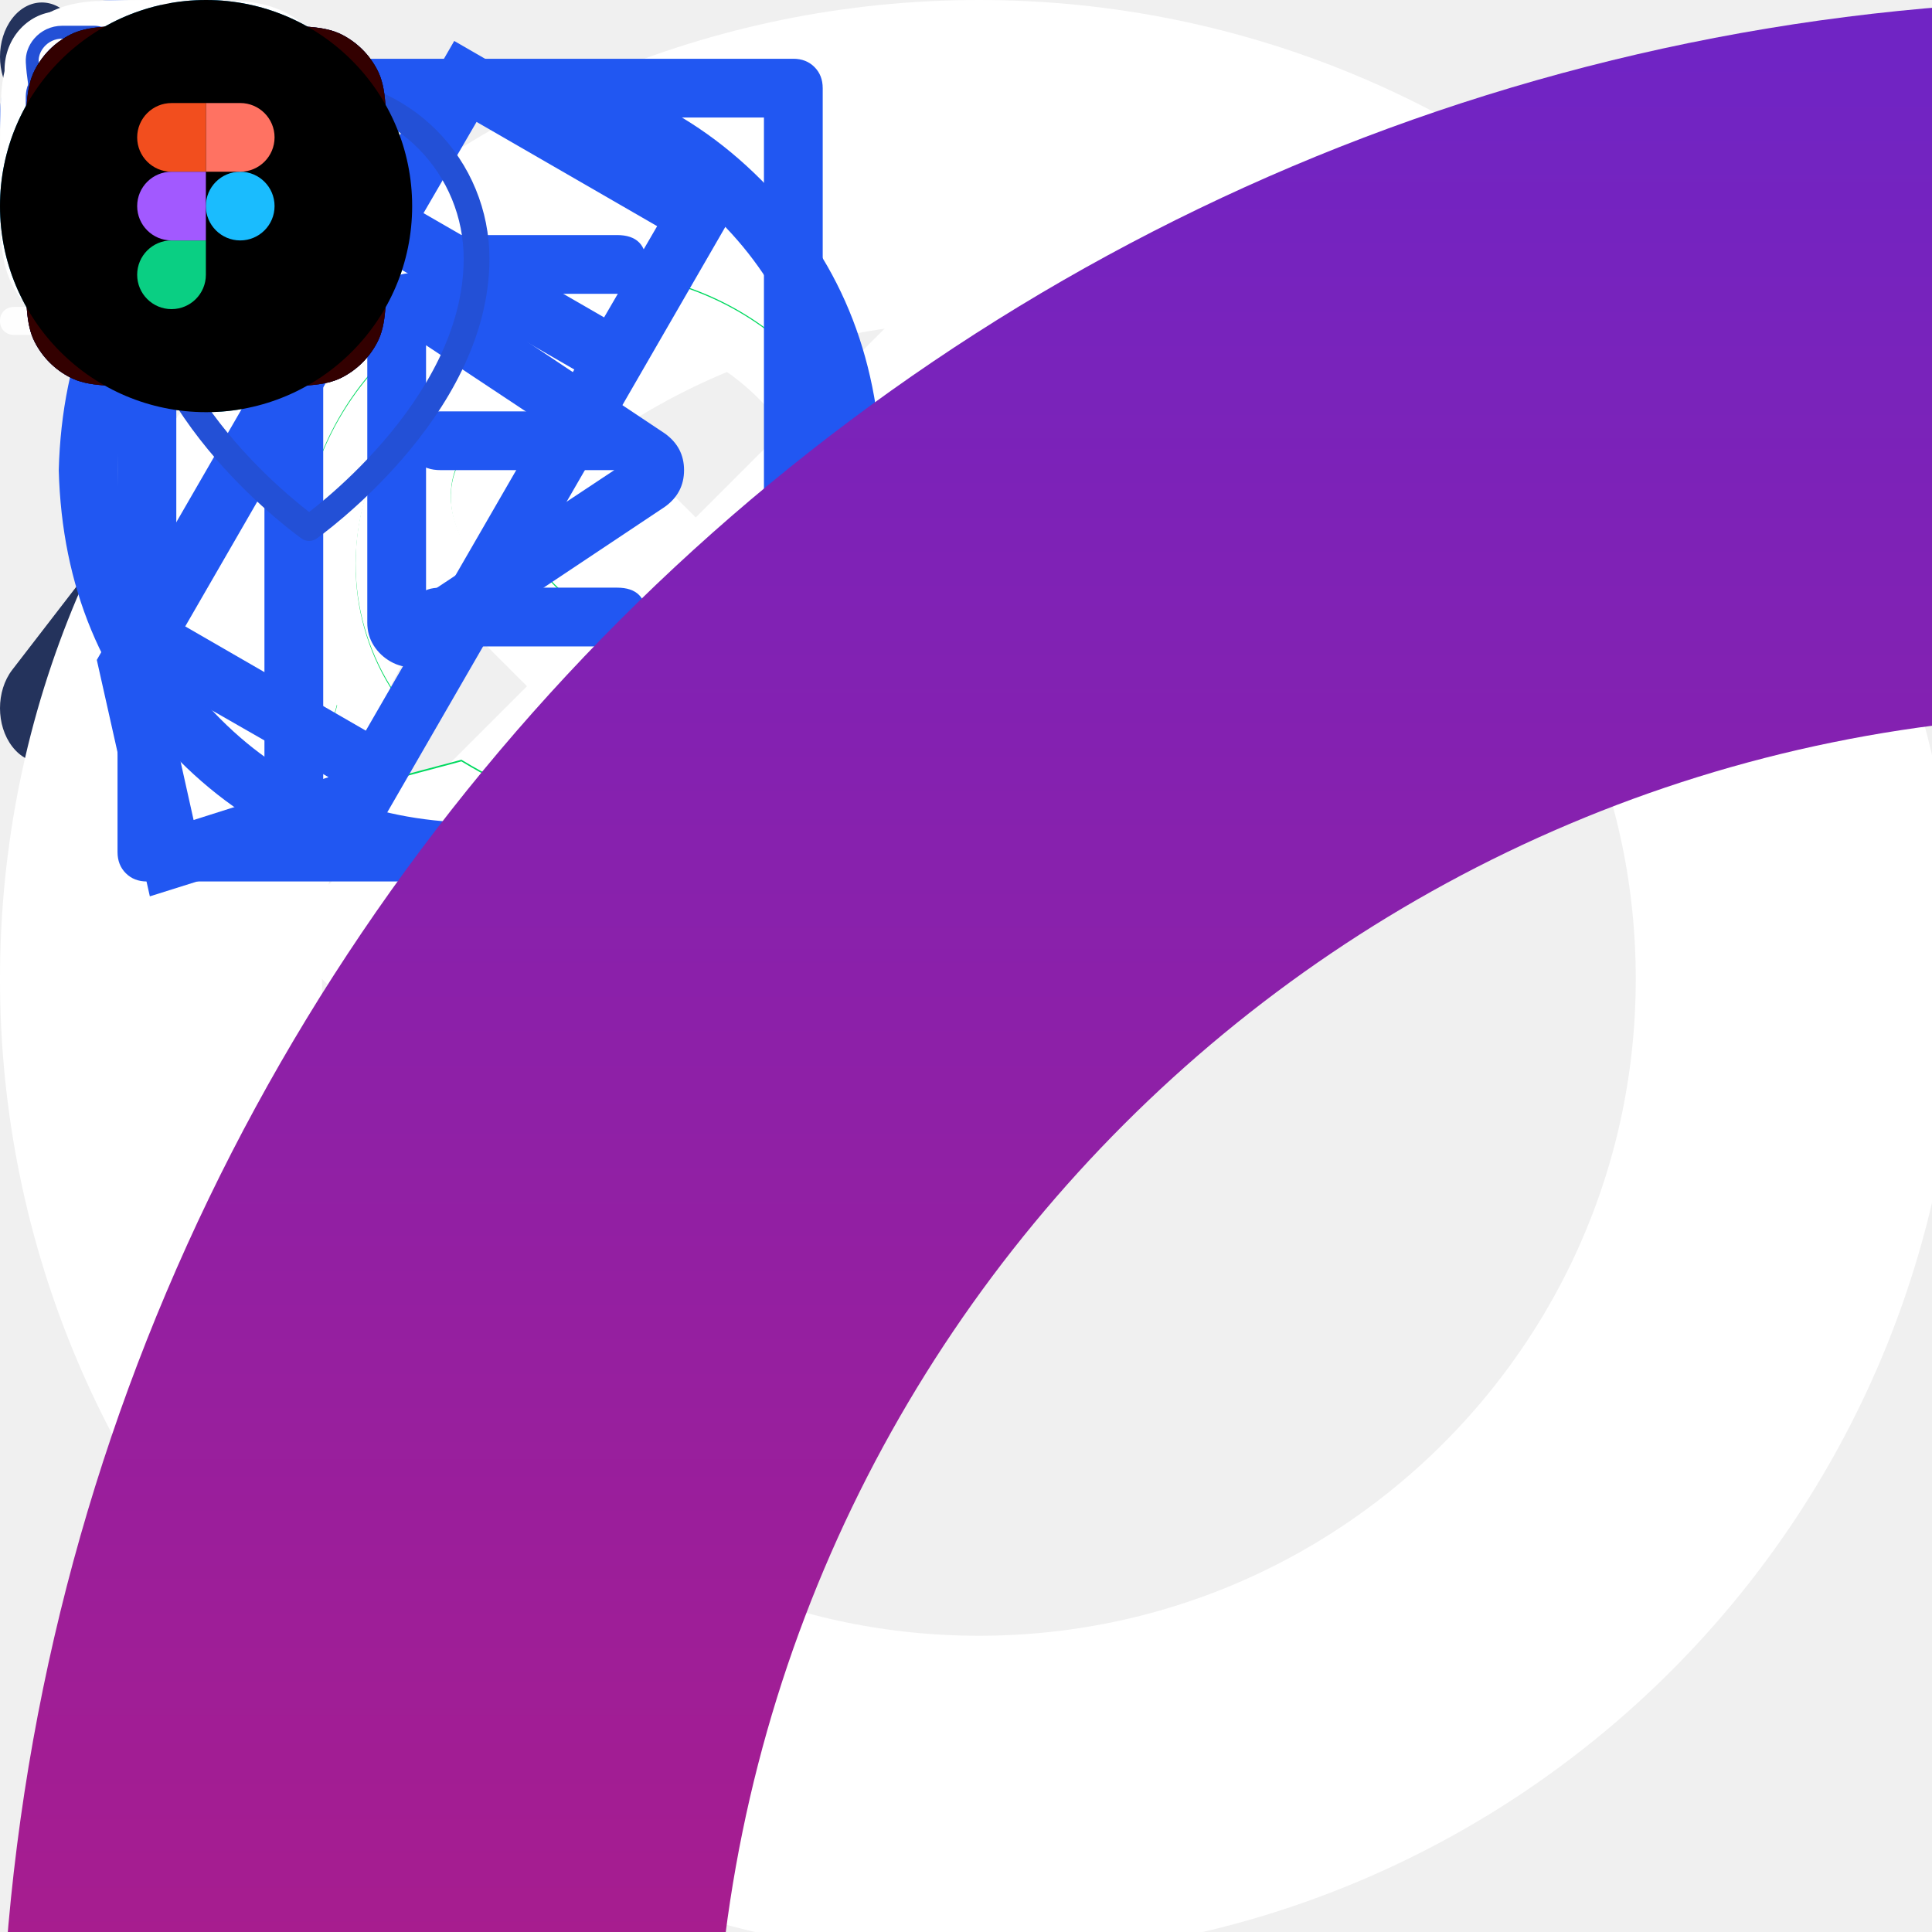
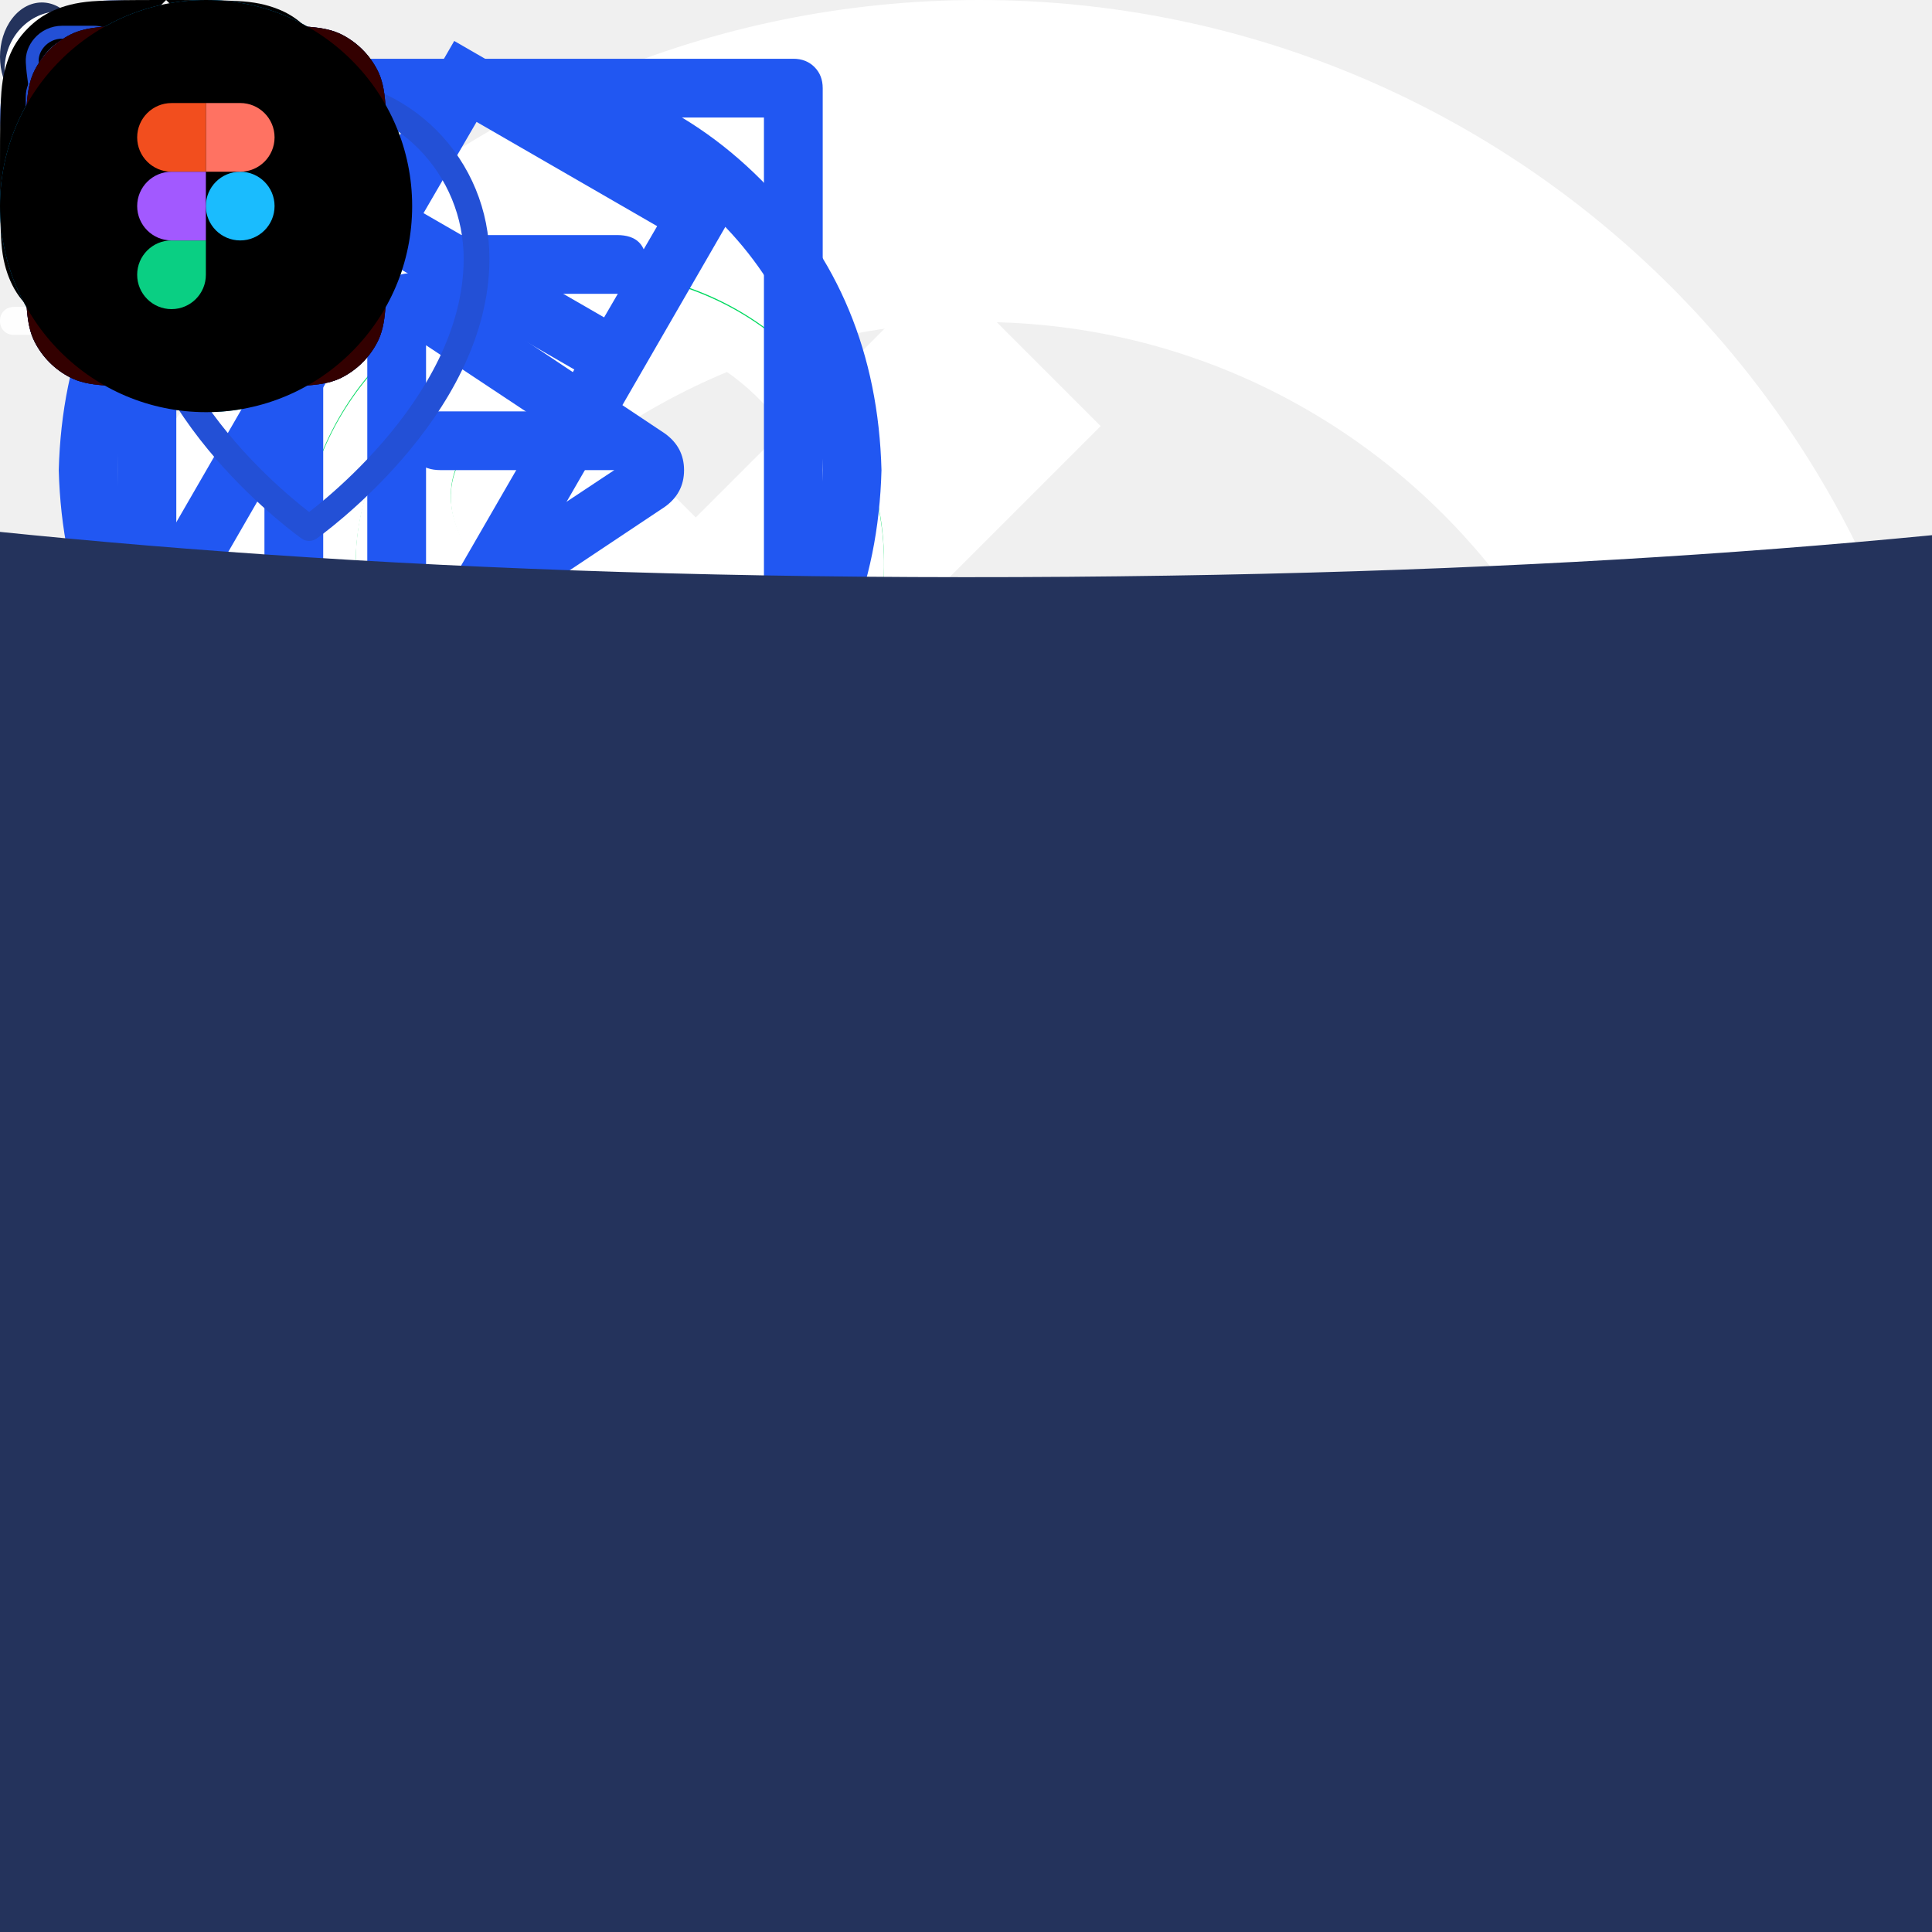
- <svg xmlns="http://www.w3.org/2000/svg" xmlns:xlink="http://www.w3.org/1999/xlink" width="50" height="50" viewBox="0 0 150 150" fill="none">
+ <svg xmlns="http://www.w3.org/2000/svg" width="50" height="50" viewBox="0 0 150 150" fill="none">
  <g id="arrow-go-right">
    <path id="Vector" fill-rule="evenodd" clip-rule="evenodd" d="M0.952 1.426C2.221 -0.219 4.279 -0.219 5.548 1.426L25.048 26.715C26.317 28.361 26.317 31.03 25.048 32.676L5.548 57.964C4.279 59.61 2.221 59.61 0.952 57.964C-0.317 56.318 -0.317 53.649 0.952 52.004L18.154 29.695L0.952 7.387C-0.317 5.741 -0.317 3.072 0.952 1.426Z" fill="#24335C" />
  </g>
  <g id="moon">
    <path d="m0 0h24v24h-24z" fill="#fff" opacity="0" />
    <path d="m12.3 22h-.1a10.31 10.31 0 0 1 -7.34-3.15 10.46 10.46 0 0 1 -.26-14 10.13 10.13 0 0 1 4-2.74 1 1 0 0 1 1.06.22 1 1 0 0 1 .24 1 8.4 8.4 0 0 0 1.94 8.81 8.47 8.47 0 0 0 8.83 1.94 1 1 0 0 1 1.27 1.29 10.16 10.16 0 0 1 -2.34 3.63 10.28 10.28 0 0 1 -7.3 3z" fill="#231f20" />
  </g>
  <g id="x">
    <path d="M73.285 20.909L85.455 33.08L33.769 84.766L21.598 72.596L73.285 20.909ZM33.251 19.407L88.148 74.305L75.046 87.408L20.148 32.51L33.251 19.407Z" fill="white" />
  </g>
  <g id="ellipse">
    <circle cx="76" cy="76" r="63.5" stroke="white" stroke-width="25" />
  </g>
  <g id="arrow-right">
    <path fill-rule="evenodd" clip-rule="evenodd" d="M2.333 14C2.333 13.356 2.856 12.834 3.5 12.834H24.5C25.144 12.834 25.667 13.356 25.667 14C25.667 14.645 25.144 15.167 24.5 15.167H3.5C2.856 15.167 2.333 14.645 2.333 14Z" fill="white" />
    <path fill-rule="evenodd" clip-rule="evenodd" d="M16.675 6.175C17.131 5.72 17.869 5.72 18.325 6.175L25.325 13.175C25.781 13.631 25.781 14.37 25.325 14.825L18.325 21.825C17.869 22.281 17.131 22.281 16.675 21.825C16.22 21.37 16.22 20.631 16.675 20.175L22.85 14L16.675 7.825C16.22 7.37 16.22 6.631 16.675 6.175Z" fill="white" />
  </g>
  <g id="dot">
    <path fill-rule="evenodd" clip-rule="evenodd" d="M8.886 5.426C8.886 2.916 6.975 0.881 4.62 0.881C2.264 0.881 0.354 2.916 0.354 5.426C0.354 7.937 2.264 9.971 4.62 9.971C6.975 9.971 8.886 7.937 8.886 5.426Z" fill="white" />
  </g>
  <g id="gradient-dot">
    <circle cx="9" cy="9" r="9" fill="#D9D9D9" />
    <circle cx="9" cy="9" r="9" fill="url(#paint0_linear_11_6356)" />
    <defs>
      <linearGradient id="paint0_linear_11_6356" x1="9" y1="0" x2="9" y2="18" gradientUnits="userSpaceOnUse">
        <stop stop-color="#A6BCFA" />
        <stop offset="1" stop-color="#2157F2" />
      </linearGradient>
    </defs>
  </g>
  <g id="wa-green">
    <g fill="#00d95f">
      <path d="m22.891 66.841 3.285-12.202c-2.649-4.753-3.491-10.3-2.37-15.623s4.127-10.063 8.469-13.353c4.342-3.289 9.727-4.907 15.168-4.556 5.441.351 10.572 2.648 14.453 6.469 3.88 3.821 6.249 8.909 6.672 14.331.423 5.422-1.129 10.814-4.371 15.187s-7.955 7.433-13.276 8.62c-5.321 1.186-10.893.418-15.692-2.162zm12.932-7.856.763.452c3.476 2.055 7.537 2.906 11.548 2.419 4.011-.487 7.749-2.284 10.63-5.11s4.743-6.525 5.297-10.517c.554-3.993-.232-8.056-2.235-11.557s-5.111-6.242-8.839-7.798c-3.728-1.555-7.867-1.836-11.773-.8-3.905 1.036-7.357 3.332-9.818 6.53-2.461 3.197-3.792 7.117-3.785 11.148-.003 3.342.923 6.62 2.677 9.468l.478.787-1.836 6.811z" />
      <path clip-rule="evenodd" d="m54.34 46.885c-.447-.36-.971-.613-1.531-.741-.56-.127-1.142-.126-1.702.005-.841.348-1.384 1.664-1.927 2.322-.115.158-.283.268-.473.311-.191.043-.39.015-.561-.079-3.077-1.202-5.657-3.407-7.319-6.256-.142-.178-.209-.404-.187-.63.022-.226.131-.435.304-.583.606-.598 1.051-1.339 1.293-2.154.054-.899-.153-1.795-.595-2.58-.342-1.101-.993-2.081-1.875-2.825-.455-.204-.96-.273-1.453-.197s-.954.292-1.327.623c-.647.557-1.161 1.252-1.503 2.033-.343.781-.505 1.629-.475 2.482.002.479.063.955.181 1.419.3 1.114.762 2.179 1.371 3.16.439.752.918 1.479 1.435 2.18 1.681 2.301 3.793 4.255 6.22 5.753 1.218.761 2.52 1.38 3.88 1.845 1.413.639 2.972.884 4.513.709.878-.133 1.71-.478 2.422-1.007s1.284-1.224 1.664-2.024c.223-.484.291-1.024.194-1.548-.233-1.071-1.668-1.703-2.547-2.219z" fill-rule="evenodd" />
    </g>
  </g>
  <g id="wa-white">
    <g fill="#fff">
      <path d="m22.891 66.976 3.285-12.213c-2.649-4.758-3.491-10.309-2.37-15.637 1.12-5.327 4.127-10.072 8.469-13.365 4.342-3.292 9.727-4.911 15.168-4.56 5.441.352 10.572 2.651 14.453 6.474 3.88 3.824 6.249 8.917 6.672 14.344.423 5.427-1.129 10.824-4.371 15.201-3.241 4.377-7.955 7.44-13.276 8.627-5.321 1.187-10.893.419-15.692-2.164zm12.932-7.862.763.452c3.476 2.057 7.537 2.908 11.548 2.421 4.011-.487 7.749-2.286 10.63-5.115 2.881-2.829 4.743-6.53 5.297-10.527.554-3.996-.232-8.063-2.235-11.567s-5.111-6.248-8.839-7.804c-3.728-1.556-7.867-1.838-11.773-.8-3.905 1.037-7.357 3.335-9.818 6.536s-3.792 7.123-3.785 11.158c-.003 3.345.923 6.626 2.677 9.476l.478.788-1.836 6.817z" />
      <path clip-rule="evenodd" d="m54.34 47.003c-.447-.36-.971-.614-1.531-.741-.56-.128-1.142-.126-1.702.005-.841.349-1.384 1.665-1.927 2.324-.115.158-.283.269-.473.311s-.39.015-.561-.079c-3.077-1.203-5.657-3.41-7.319-6.261-.142-.178-.209-.404-.187-.63.022-.226.131-.435.304-.583.606-.599 1.051-1.34 1.293-2.156.054-.9-.153-1.796-.595-2.582-.342-1.102-.993-2.083-1.875-2.827-.455-.204-.96-.273-1.453-.197s-.954.292-1.327.623c-.647.557-1.161 1.253-1.503 2.035-.343.782-.505 1.631-.475 2.484.002.479.063.956.181 1.42.3 1.115.762 2.181 1.371 3.163.439.752.918 1.481 1.435 2.182 1.681 2.303 3.793 4.259 6.22 5.758 1.218.762 2.52 1.381 3.88 1.846 1.413.639 2.972.885 4.513.71.878-.133 1.71-.479 2.422-1.008.713-.529 1.284-1.225 1.664-2.026.223-.484.291-1.025.194-1.549-.233-1.072-1.668-1.704-2.547-2.221z" fill-rule="evenodd" />
    </g>
  </g>
  <g id="instagram">
-     <path d="M13.005 2.343C9.533 2.343 9.126 2.358 7.754 2.42C6.485 2.477 5.798 2.688 5.339 2.869C4.731 3.106 4.297 3.385 3.843 3.839C3.389 4.293 3.106 4.726 2.873 5.335C2.698 5.794 2.481 6.481 2.425 7.75C2.363 9.122 2.347 9.53 2.347 13.003C2.347 16.475 2.363 16.883 2.425 18.255C2.481 19.524 2.693 20.211 2.873 20.67C3.111 21.279 3.389 21.712 3.843 22.166C4.297 22.62 4.731 22.904 5.339 23.136C5.798 23.312 6.485 23.529 7.754 23.585C9.126 23.647 9.533 23.663 13.005 23.663C16.477 23.663 16.884 23.647 18.257 23.585C19.526 23.529 20.212 23.317 20.671 23.136C21.28 22.899 21.713 22.62 22.167 22.166C22.621 21.712 22.905 21.279 23.137 20.67C23.312 20.211 23.529 19.524 23.586 18.255C23.648 16.883 23.663 16.475 23.663 13.003C23.663 9.53 23.648 9.122 23.586 7.75C23.529 6.481 23.317 5.794 23.137 5.335C22.9 4.726 22.621 4.293 22.167 3.839C21.713 3.385 21.28 3.101 20.671 2.869C20.212 2.693 19.526 2.477 18.257 2.42C16.884 2.353 16.472 2.343 13.005 2.343ZM13.005 0C16.534 0 16.977 0.015 18.365 0.077C19.748 0.139 20.692 0.361 21.517 0.681C22.373 1.011 23.096 1.46 23.818 2.183C24.54 2.905 24.984 3.632 25.319 4.484C25.639 5.309 25.861 6.254 25.923 7.642C25.985 9.024 26 9.468 26 12.997C26 16.527 25.985 16.97 25.923 18.358C25.861 19.741 25.639 20.686 25.319 21.516C24.989 22.373 24.54 23.095 23.818 23.817C23.096 24.54 22.368 24.983 21.517 25.319C20.692 25.639 19.748 25.861 18.36 25.923C16.972 25.985 16.534 26 13 26C9.466 26 9.028 25.985 7.64 25.923C6.258 25.861 5.313 25.639 4.483 25.319C3.627 24.989 2.904 24.54 2.182 23.817C1.46 23.095 1.016 22.367 0.681 21.516C0.361 20.691 0.139 19.746 0.077 18.358C0.015 16.97 0 16.532 0 12.997C0 9.463 0.015 9.024 0.077 7.636C0.139 6.254 0.361 5.309 0.681 4.479C1.011 3.622 1.46 2.9 2.182 2.177C2.904 1.455 3.632 1.011 4.483 0.676C5.308 0.356 6.252 0.134 7.64 0.072C9.033 0.015 9.477 0 13.005 0Z" fill="white" />
+     <path d="M13.005 2.343C9.533 2.343 9.126 2.358 7.754 2.42C6.485 2.477 5.798 2.688 5.339 2.869C4.731 3.106 4.297 3.385 3.843 3.839C3.389 4.293 3.106 4.726 2.873 5.335C2.698 5.794 2.481 6.481 2.425 7.75C2.363 9.122 2.347 9.53 2.347 13.003C2.347 16.475 2.363 16.883 2.425 18.255C2.481 19.524 2.693 20.211 2.873 20.67C3.111 21.279 3.389 21.712 3.843 22.166C4.297 22.62 4.731 22.904 5.339 23.136C5.798 23.312 6.485 23.529 7.754 23.585C9.126 23.647 9.533 23.663 13.005 23.663C16.477 23.663 16.884 23.647 18.257 23.585C19.526 23.529 20.212 23.317 20.671 23.136C21.28 22.899 21.713 22.62 22.167 22.166C22.621 21.712 22.905 21.279 23.137 20.67C23.312 20.211 23.529 19.524 23.586 18.255C23.648 16.883 23.663 16.475 23.663 13.003C23.663 9.53 23.648 9.122 23.586 7.75C23.529 6.481 23.317 5.794 23.137 5.335C22.9 4.726 22.621 4.293 22.167 3.839C21.713 3.385 21.28 3.101 20.671 2.869C20.212 2.693 19.526 2.477 18.257 2.42C16.884 2.353 16.472 2.343 13.005 2.343ZM13.005 0C16.534 0 16.977 0.015 18.365 0.077C19.748 0.139 20.692 0.361 21.517 0.681C22.373 1.011 23.096 1.46 23.818 2.183C24.54 2.905 24.984 3.632 25.319 4.484C25.639 5.309 25.861 6.254 25.923 7.642C25.985 9.024 26 9.468 26 12.997C26 16.527 25.985 16.97 25.923 18.358C25.861 19.741 25.639 20.686 25.319 21.516C24.989 22.373 24.54 23.095 23.818 23.817C23.096 24.54 22.368 24.983 21.517 25.319C20.692 25.639 19.748 25.861 18.36 25.923C16.972 25.985 16.534 26 13 26C9.466 26 9.028 25.985 7.64 25.923C6.258 25.861 5.313 25.639 4.483 25.319C3.627 24.989 2.904 24.54 2.182 23.817C1.46 23.095 1.016 22.367 0.681 21.516C0.361 20.691 0.139 19.746 0.077 18.358C0.015 16.97 0 16.532 0 12.997C0 9.463 0.015 9.024 0.077 7.636C0.139 6.254 0.361 5.309 0.681 4.479C1.011 3.622 1.46 2.9 2.182 2.177C2.904 1.455 3.632 1.011 4.483 0.676C5.308 0.356 6.252 0.134 7.64 0.072C9.033 0.015 9.477 0 13.005 0Z" fill="currentColor" />
    <path d="M13.005 6.326C16.689 6.326 19.68 9.313 19.68 13.002C19.68 16.692 16.694 19.679 13.005 19.679C9.317 19.679 6.33 16.692 6.33 13.002C6.33 9.313 9.317 6.326 13.005 6.326ZM13.005 17.331C15.399 17.331 17.338 15.391 17.338 12.997C17.338 10.603 15.399 8.663 13.005 8.663C10.611 8.663 8.672 10.603 8.672 12.997C8.672 15.391 10.611 17.331 13.005 17.331Z" fill="white" />
    <path d="M6.067 7.616C5.206 7.616 4.509 6.918 4.509 6.057C4.509 5.196 5.206 4.499 6.067 4.499C6.927 4.499 7.625 5.196 7.625 6.057C7.625 6.918 6.927 7.616 6.067 7.616Z" fill="white" />
  </g>
  <g id="telegram-white">
    <path clip-rule="evenodd" d="m21.997 12c0 5.523-4.477 10-10 10-5.523 0-10-4.477-10-10 0-5.523 4.477-10 10-10 5.523 0 10 4.477 10 10zm-9.642-2.618c-.973.405-2.917 1.242-5.832 2.512-.473.188-.721.372-.744.552-.038.304.343.424.862.587.071.022.144.045.219.07.511.166 1.197.36 1.554.368.324.007.685-.127 1.084-.401 2.724-1.839 4.13-2.768 4.218-2.788.062-.014.149-.032.207.02s.053.15.046.177c-.038.161-1.534 1.552-2.308 2.272-.241.224-.412.384-.448.42-.078.081-.158.158-.235.232-.474.457-.83.8.02 1.36.408.269.735.492 1.061.714.356.242.711.484 1.171.785.117.077.229.156.338.234.414.295.786.561 1.246.518.267-.025.543-.276.683-1.025.331-1.771.983-5.608 1.133-7.189.013-.139-.003-.316-.017-.394-.013-.078-.041-.189-.142-.271-.12-.097-.305-.118-.388-.116-.376.007-.953.207-3.73 1.362z" fill-rule="evenodd" stroke="#fff" stroke-linejoin="round" />
  </g>
  <g id="telegram-blue">
    <path d="m0 16c0 8.837 7.163 16 16 16 8.837 0 16-7.163 16-16 0-8.837-7.163-16-16-16-8.837 0-16 7.163-16 16z" fill="#08c" />
    <path d="m8.1 15.708c4.295-1.871 7.159-3.105 8.592-3.701 4.091-1.702 4.942-1.997 5.496-2.007.122-.002.394.028.571.171.149.121.19.284.21.399.02.115.044.376.025.58-.222 2.33-1.181 7.983-1.669 10.592-.206 1.104-.613 1.474-1.007 1.51-.856.079-1.505-.565-2.334-1.109-1.297-.85-2.029-1.379-3.288-2.209-1.455-.959-.512-1.485.317-2.346.217-.225 3.987-3.654 4.059-3.965.009-.039.018-.184-.069-.261-.086-.076-.213-.05-.305-.029-.13.029-2.201 1.399-6.214 4.107-.588.404-1.121.601-1.598.59-.526-.011-1.538-.297-2.29-.542-.923-.3-1.656-.459-1.592-.968.033-.265.399-.537 1.096-.814z" fill="#fff" />
  </g>
  <g id="arrow-top">
    <path d="M1.083 23.833H24.917C25.233 23.833 25.493 23.935 25.696 24.138C25.898 24.341 26 24.6 26 24.917C26 25.233 25.898 25.493 25.696 25.696C25.493 25.898 25.233 26 24.917 26H1.083C0.767 26 0.507 25.898 0.304 25.696C0.101 25.493 0 25.233 0 24.917C0 24.6 0.101 24.341 0.304 24.138C0.507 23.935 0.767 23.833 1.083 23.833ZM14.083 4.264V19.5H11.917V4.028L3.69 12.256L2.167 10.732L12.898 0L23.63 10.732L22.072 12.256L14.083 4.264Z" fill="white" fill-opacity="0.96" />
  </g>
  <g id="video-play">
    <path d="M36.5 4.562C45.531 4.8 53.052 7.924 59.064 13.936C65.076 19.948 68.2 27.469 68.438 36.5C68.2 45.531 65.076 53.052 59.064 59.064C53.052 65.076 45.531 68.2 36.5 68.438C27.469 68.2 19.948 65.076 13.936 59.064C7.924 53.052 4.8 45.531 4.562 36.5C4.8 27.469 7.924 19.948 13.936 13.936C19.948 7.924 27.469 4.8 36.5 4.562ZM36.5 63.875C44.247 63.685 50.699 61.011 55.854 55.854C61.01 50.697 63.683 44.246 63.875 36.5C63.685 28.753 61.011 22.302 55.854 17.146C50.697 11.99 44.246 9.317 36.5 9.125C28.753 9.315 22.302 11.989 17.146 17.146C11.99 22.303 9.317 28.754 9.125 36.5C9.315 44.247 11.989 50.699 17.146 55.854C22.303 61.01 28.754 63.683 36.5 63.875ZM33.078 46.195L47.692 36.5L33.078 26.805V46.195ZM33.863 21.816L51.613 33.651C52.611 34.364 53.11 35.315 53.11 36.502C53.11 37.69 52.611 38.641 51.613 39.354L33.863 51.189C33.293 51.569 32.699 51.771 32.081 51.796C31.464 51.82 30.881 51.677 30.334 51.367C29.786 51.057 29.347 50.641 29.015 50.119C28.684 49.597 28.517 49.004 28.516 48.337V24.669C28.516 24.003 28.682 23.409 29.015 22.888C29.348 22.366 29.788 21.95 30.334 21.64C30.88 21.33 31.462 21.187 32.081 21.211C32.7 21.235 33.294 21.438 33.863 21.818V21.816Z" fill="#2157F2" />
  </g>
  <g id="edit">
    <path d="M14.381 48.634L28.402 56.728L44.59 28.689L30.569 20.595L14.381 48.634ZM12.647 52.97L15.031 63.665L25.509 60.34L12.647 52.97ZM32.881 16.548L46.902 24.642L51.021 17.559L37 9.465L32.881 16.548ZM7.516 51.236L35.266 3.18L57.306 15.898L29.556 63.955L11.634 69.592L7.516 51.236ZM35.266 69.592V64.967H67.641V69.592H35.266Z" fill="#2157F2" />
  </g>
  <g id="notebook-2">
    <path d="M25.094 9.125V63.875H20.531V9.125H13.688V63.875H59.312V9.125H25.094ZM11.406 4.562H61.594C62.26 4.562 62.807 4.776 63.234 5.204C63.661 5.631 63.875 6.178 63.875 6.844V66.156C63.875 66.822 63.661 67.369 63.234 67.796C62.807 68.224 62.26 68.438 61.594 68.438H11.406C10.74 68.438 10.193 68.224 9.766 67.796C9.339 67.369 9.125 66.822 9.125 66.156V6.844C9.125 6.178 9.339 5.631 9.766 5.204C10.193 4.776 10.74 4.562 11.406 4.562ZM34.219 18.25H47.906C49.427 18.25 50.188 19.01 50.188 20.531C50.188 22.052 49.427 22.812 47.906 22.812H34.219C32.698 22.812 31.938 22.052 31.938 20.531C31.938 19.01 32.698 18.25 34.219 18.25ZM34.219 31.938H47.906C49.427 31.938 50.188 32.698 50.188 34.219C50.188 35.74 49.427 36.5 47.906 36.5H34.219C32.698 36.5 31.938 35.74 31.938 34.219C31.938 32.698 32.698 31.938 34.219 31.938ZM34.219 45.625H47.906C49.427 45.625 50.188 46.385 50.188 47.906C50.188 49.427 49.427 50.188 47.906 50.188H34.219C32.698 50.188 31.938 49.427 31.938 47.906C31.938 46.385 32.698 45.625 34.219 45.625Z" fill="#2157F2" />
  </g>
  <g id="location">
    <path clip-rule="evenodd" d="m15.517 11.535c2.251-2.264 5.303-3.535 8.483-3.535s6.232 1.271 8.483 3.535c2.251 2.264 3.517 5.337 3.517 8.542 0 5.527-3.064 10.528-6.256 14.221-1.584 1.833-3.171 3.309-4.362 4.328-.566.484-1.041.863-1.381 1.126-.341-.263-.815-.642-1.381-1.126-1.191-1.018-2.778-2.495-4.362-4.328-3.193-3.693-6.256-8.694-6.256-14.221 0-3.205 1.266-6.277 3.517-8.542zm7.907 30.282c0.0 0.0.001 0.0.576-.817.576.818.576.817.576.817-.345.243-.807.243-1.153 0zm0 0 .576-.817.576.817.004-.003.009-.006.032-.023c.027-.02.067-.048.117-.085.101-.074.246-.183.43-.324.368-.283.889-.697 1.513-1.231 1.247-1.066 2.91-2.613 4.575-4.54 3.307-3.826 6.744-9.286 6.744-15.529 0-3.732-1.474-7.311-4.098-9.952-2.625-2.641-6.187-4.125-9.902-4.125s-7.277 1.485-9.902 4.125c-2.625 2.64-4.098 6.22-4.098 9.952 0 6.243 3.436 11.703 6.744 15.529 1.666 1.927 3.329 3.474 4.575 4.54.624.533 1.145.948 1.513 1.231.184.141.329.25.43.324.05.037.09.065.117.085l.032.023.009.006zm-3.424-21.817c0-2.209 1.791-4 4-4s4 1.791 4 4-1.791 4-4 4-4-1.791-4-4zm4-6c-3.314 0-6 2.686-6 6s2.686 6 6 6 6-2.686 6-6-2.686-6-6-6z" fill="#2350D6" fill-rule="evenodd" />
  </g>
  <g id="phone">
    <path clip-rule="evenodd" d="m21.005 21.342c.628-.538.992-1.322.995-2.149v-2.515c0-.877-.571-1.651-1.408-1.91l-3.82-1.183c-.625-.194-1.305-.069-1.821.333l-1.552 1.209c-.864-.605-1.688-1.294-2.46-2.066-.772-.772-1.46-1.595-2.066-2.46l1.202-1.526c.406-.516.533-1.199.34-1.827l-1.184-3.837c-.259-.838-1.034-1.41-1.911-1.41h-2.514c-.827.004-1.611.367-2.149.995-.444.519-.696 1.182-.653 1.864.269 4.299 2.045 8.521 5.33 11.806 3.285 3.285 7.507 5.061 11.806 5.33.682.043 1.345-.209 1.864-.653zm-12.916-11.36c-.273.347-.286.831-.033 1.192.639.912 1.365 1.78 2.178 2.593.813.813 1.681 1.539 2.593 2.178.36.252.842.24 1.188-.03l1.552-1.209c.258-.201.598-.263.911-.166l3.819 1.183c.419.13.704.517.704.955v2.513c-.003.535-.239 1.043-.646 1.392-.345.296-.758.44-1.151.415-4.065-.254-8.055-1.933-11.161-5.039-3.106-3.106-4.785-7.096-5.039-11.161-.025-.393.119-.806.415-1.151.348-.407.856-.642 1.392-.646h2.511c.439 0 .826.286.956.705l1.184 3.837c.097.314.033.655-.17.914z" fill="#2350D6" fill-rule="evenodd" />
  </g>
  <g id="mail">
    <path d="m3.847 17.86c.197.096.419.149.653.149h15c.234 0 .456-.054.653-.149l-5.909-5.561-1.927 1.587c-.185.152-.451.152-.636 0l-1.927-1.587zm-.704-.71c.005-.005.009-.009.014-.014l5.82-5.478-5.795-4.772c-.013-.01-.025-.021-.036-.033-.094.196-.146.415-.146.647v9.01c0 .229.051.446.143.64zm17.714-0c.092-.194.143-.411.143-.64v-9.01c0-.232-.052-.451-.146-.647-.011.011-.023.022-.036.033l-5.795 4.772 5.82 5.478c.005.005.01.009.014.014zm-.712-11.005c-.195-.093-.414-.145-.644-.145h-15c-.231 0-.449.052-.644.145l8.144 6.707zm-15.644-1.145h15c1.381 0 2.5 1.119 2.5 2.5v9.01c0 1.381-1.119 2.5-2.5 2.5h-15c-1.381 0-2.5-1.119-2.5-2.5v-9.01c0-1.381 1.119-2.5 2.5-2.5z" fill="#2350D6" />
  </g>
  <g id="Ps">
    <path d="m2 12.133c0-3.547 0-5.32.69-6.675.607-1.192 1.576-2.161 2.768-2.768 1.355-.69 3.128-.69 6.675-.69h7.733c3.547 0 5.321 0 6.675.69 1.192.607 2.161 1.576 2.768 2.768.69 1.355.69 3.128.69 6.675v7.733c0 3.547 0 5.321-.69 6.675-.607 1.192-1.576 2.161-2.768 2.768-1.355.69-3.128.69-6.675.69h-7.733c-3.547 0-5.32 0-6.675-.69-1.192-.607-2.161-1.576-2.768-2.768-.69-1.355-.69-3.128-.69-6.675z" fill="#001e36" />
    <g fill="#31a8ff">
      <path d="m8 22.516v-12.313c0-.084.035-.132.117-.132 1.206 0 2.411-.072 3.617-.072 1.957 0 4.076.669 4.818 2.716.175.503.268 1.017.268 1.556 0 1.029-.233 1.879-.7 2.549-1.304 1.872-3.563 1.843-5.588 1.843v3.841c.016.114-.081.168-.175.168h-2.217c-.093 0-.14-.048-.14-.156zm2.543-10.135v4.021c.803.059 1.643.065 2.415-.191.852-.246 1.318-.983 1.318-1.867.024-.753-.387-1.475-1.085-1.747-.762-.317-1.825-.336-2.648-.215z" />
      <path d="m24.097 15.607c-.353-.186-.729-.322-1.118-.405-.499-.117-2.469-.529-2.47.501.018.575.93.857 1.334 1.021 1.416.486 3.018 1.355 2.987 3.102.043 2.174-2.063 3.044-3.869 3.044-.94.01-1.919-.136-2.78-.539-.082-.043-.135-.136-.132-.231v-2.081c-.009-.083.08-.156.15-.096.843.51 1.842.757 2.817.771.43 0 1.284-.042 1.277-.674 0-.607-1.021-.886-1.428-1.04-.59-.21-1.149-.502-1.662-.867-.717-.512-1.167-1.332-1.155-2.235-.004-2.047 1.935-2.966 3.682-2.967.816-.007 1.693.054 2.453.385.109.032.132.147.132.25v1.946c.007.121-.127.162-.218.116z" />
    </g>
  </g>
  <g id="Ae">
    <path d="m2 12.133c0-3.547 0-5.32.69-6.675.607-1.192 1.576-2.161 2.768-2.768 1.355-.69 3.128-.69 6.675-.69h7.733c3.547 0 5.321 0 6.675.69 1.192.607 2.161 1.576 2.768 2.768.69 1.355.69 3.128.69 6.675v7.733c0 3.547 0 5.321-.69 6.675-.607 1.192-1.576 2.161-2.768 2.768-1.355.69-3.128.69-6.675.69h-7.733c-3.547 0-5.32 0-6.675-.69-1.192-.607-2.161-1.576-2.768-2.768-.69-1.355-.69-3.128-.69-6.675z" fill="#00005b" />
    <g fill="#99f">
      <path d="m13.789 19.564h-4.339l-.883 2.818c-.025.104-.121.178-.225.173h-2.198c-.125 0-.169-.071-.131-.212l3.757-11.051c.038-.116.075-.229.113-.376.049-.257.074-.518.075-.78-.011-.077.056-.146.131-.135h2.987c.087 0 .138.032.15.096l4.264 12.265c.037.129-0.0.193-.113.193h-2.442c-.086.01-.167-.049-.188-.135zm-3.663-2.376h2.968c-.488-1.666-1.038-3.31-1.484-4.99-.505 1.742-.972 3.357-1.484 4.99z" />
      <path d="m20.661 18.476c.173 1.431 1.374 2.113 2.705 2.084.75-.015 1.552-.131 2.253-.415.062-.051.094-.019.094.096v1.83c.006.095-.034.18-.113.231-.871.396-1.872.515-2.817.5-2.818 0-4.753-1.985-4.752-4.874-.007-2.737 1.768-5.047 4.527-5.047 2.338-.061 3.957 1.811 3.963 4.141 0 .424-.024.85-.075 1.271-.01.087-.084.154-.169.154-1.867 0-3.744.027-5.616.027zm0-1.755c1.041 0 2.087.037 3.127-.01.156-.016.272-.046.272-.208-.022-.864-.751-1.574-1.597-1.541-1.022-.063-1.676.799-1.803 1.759z" />
    </g>
  </g>
  <g id="Ai">
    <path d="m2 12.133c0-3.547 0-5.32.69-6.675.607-1.192 1.576-2.161 2.768-2.768 1.355-.69 3.128-.69 6.675-.69h7.733c3.547 0 5.321 0 6.675.69 1.192.607 2.161 1.576 2.768 2.768.69 1.355.69 3.128.69 6.675v7.733c0 3.547 0 5.321-.69 6.675-.607 1.192-1.576 2.161-2.768 2.768-1.355.69-3.128.69-6.675.69h-7.733c-3.547 0-5.32 0-6.675-.69-1.192-.607-2.161-1.576-2.768-2.768-.69-1.355-.69-3.128-.69-6.675z" fill="#300" />
    <g fill="#ff9a00">
      <path d="m15.569 19.596h-4.339l-.883 2.813c-.025.104-.121.178-.225.173h-2.198c-.125 0-.169-.071-.131-.212l3.757-11.097c.038-.116.075-.247.113-.395.049-.257.074-.518.075-.78-.011-.077.057-.146.131-.135h2.987c.087 0 .138.032.15.096l4.264 12.33c.037.129 0 .193-.113.193h-2.442c-.086.01-.167-.049-.188-.135zm-3.663-2.427h2.968c-.488-1.666-1.038-3.311-1.484-4.99-.481 1.682-1.006 3.357-1.484 4.99z" />
      <path d="m21.805 12.006c-.192.008-.383-.026-.561-.099-.178-.073-.339-.184-.472-.325-.133-.147-.236-.32-.304-.509-.068-.188-.098-.389-.09-.589-.007-.199.027-.397.1-.581.073-.184.183-.351.323-.488.138-.136.302-.243.481-.314.179-.071.37-.105.562-.1.451 0 .805.138 1.061.414.13.143.23.312.296.495.066.183.096.379.089.574.008.201-.024.403-.093.591-.069.189-.175.361-.311.507-.142.143-.311.255-.497.328-.186.073-.385.106-.583.096zm-1.296 10.384v-9.209c0-.116.05-.173.15-.173h2.31c.1 0 .15.058.15.173v9.209c0 .129-.05.193-.15.193h-2.292c-.113 0-.169-.064-.169-.193z" />
    </g>
  </g>
  <g id="figma">
    <path d="m32 16c0-8.837-7.163-16-16-16-8.837 0-16 7.163-16 16 0 8.837 7.163 16 16 16 8.837 0 16-7.163 16-16z" fill="#000" />
    <path d="m15.983 16c0-1.473 1.194-2.667 2.667-2.667 1.473 0 2.667 1.194 2.667 2.667 0 1.473-1.194 2.667-2.667 2.667-1.473 0-2.667-1.194-2.667-2.667z" fill="#1abcfe" />
    <path d="m10.65 21.333c0-1.473 1.194-2.667 2.667-2.667h2.667v2.667c0 1.473-1.194 2.667-2.667 2.667s-2.667-1.194-2.667-2.667z" fill="#0acf83" />
    <path d="m15.983 8v5.333h2.667c1.473 0 2.667-1.194 2.667-2.667 0-1.473-1.194-2.667-2.667-2.667z" fill="#ff7262" />
    <path d="m10.65 10.667c0 1.473 1.194 2.667 2.667 2.667h2.667v-5.333h-2.667c-1.473 0-2.667 1.194-2.667 2.667z" fill="#f24e1e" />
    <path d="m10.65 16c0 1.473 1.194 2.667 2.667 2.667h2.667v-5.333h-2.667c-1.473 0-2.667 1.194-2.667 2.667z" fill="#a259ff" />
  </g>
-   <g id="test">
-     <linearGradient id="a">
-       <stop offset="0" stop-color="#e09b3d" />
-       <stop offset=".3" stop-color="#c74c4d" />
-       <stop offset=".6" stop-color="#c21975" />
-       <stop offset="1" stop-color="#7024c4" />
-     </linearGradient>
-     <linearGradient id="b" gradientTransform="matrix(1 0 0 -1 0 554)" gradientUnits="userSpaceOnUse" x1="275.517" x2="275.517" xlink:href="#a" y1="4.57" y2="549.72" />
-     <linearGradient id="c" gradientTransform="matrix(1 0 0 -1 0 554)" gradientUnits="userSpaceOnUse" x1="418.31" x2="418.31" xlink:href="#a" y1="4.57" y2="549.72" />
-     <path d="m386.878 0h-222.722c-90.516 0-164.156 73.64-164.156 164.156v222.722c0 90.516 73.64 164.156 164.156 164.156h222.722c90.516 0 164.156-73.64 164.156-164.156v-222.722c-.001-90.516-73.641-164.156-164.156-164.156zm108.722 386.878c0 60.045-48.677 108.722-108.722 108.722h-222.722c-60.045 0-108.722-48.677-108.722-108.722v-222.722c0-60.046 48.677-108.722 108.722-108.722h222.722c60.045 0 108.722 48.676 108.722 108.722z" fill="url(#b)" />
-     <path d="m275.517 133c-78.584 0-142.517 63.933-142.517 142.516s63.933 142.517 142.517 142.517 142.517-63.933 142.517-142.517-63.933-142.516-142.517-142.516zm0 229.6c-48.095 0-87.083-38.988-87.083-87.083s38.989-87.083 87.083-87.083c48.095 0 87.083 38.988 87.083 87.083 0 48.094-38.989 87.083-87.083 87.083z" fill="url(#b)" />
-     <circle cx="418.31" cy="134.07" fill="url(#c)" r="34.15" />
+   <g id="wave">
+     <path d="M-1201.13 44.782C-1201.13 44.782 -1099.63 4.58 -959.747 1.094C-795.61 -2.997 -797.448 43.855 -631.47 44.782C-458.116 45.751 -452.498 1.458 -279.055 1.094C-102.606 0.723 -93.25 46.138 83.015 44.782C248.904 43.506 245.484 2.623 411.292 1.094C589.739 -0.552 601.88 45.148 780.603 44.782C956.299 44.422 964.581 1.629 1140.26 1.094C1320.49 0.545 1334.92 47.491 1514.4 44.782C1674.03 42.373 1664.41 4.474 1823.36 1.094C2012.07 -2.919 2038.61 44.049 2228.88 44.782C2426.27 45.543 2458.7 0.593 2656.13 1.094C2848.79 1.583 2876.48 43.1 3068.89 44.782C3278.92 46.619 3326.67 -3.879 3534.75 1.094C3715.81 5.421 3889.58 50.633 3889.58 50.633V71.538V152.59H-1201.13V44.782Z" fill="#24335C" />
  </g>
</svg>
